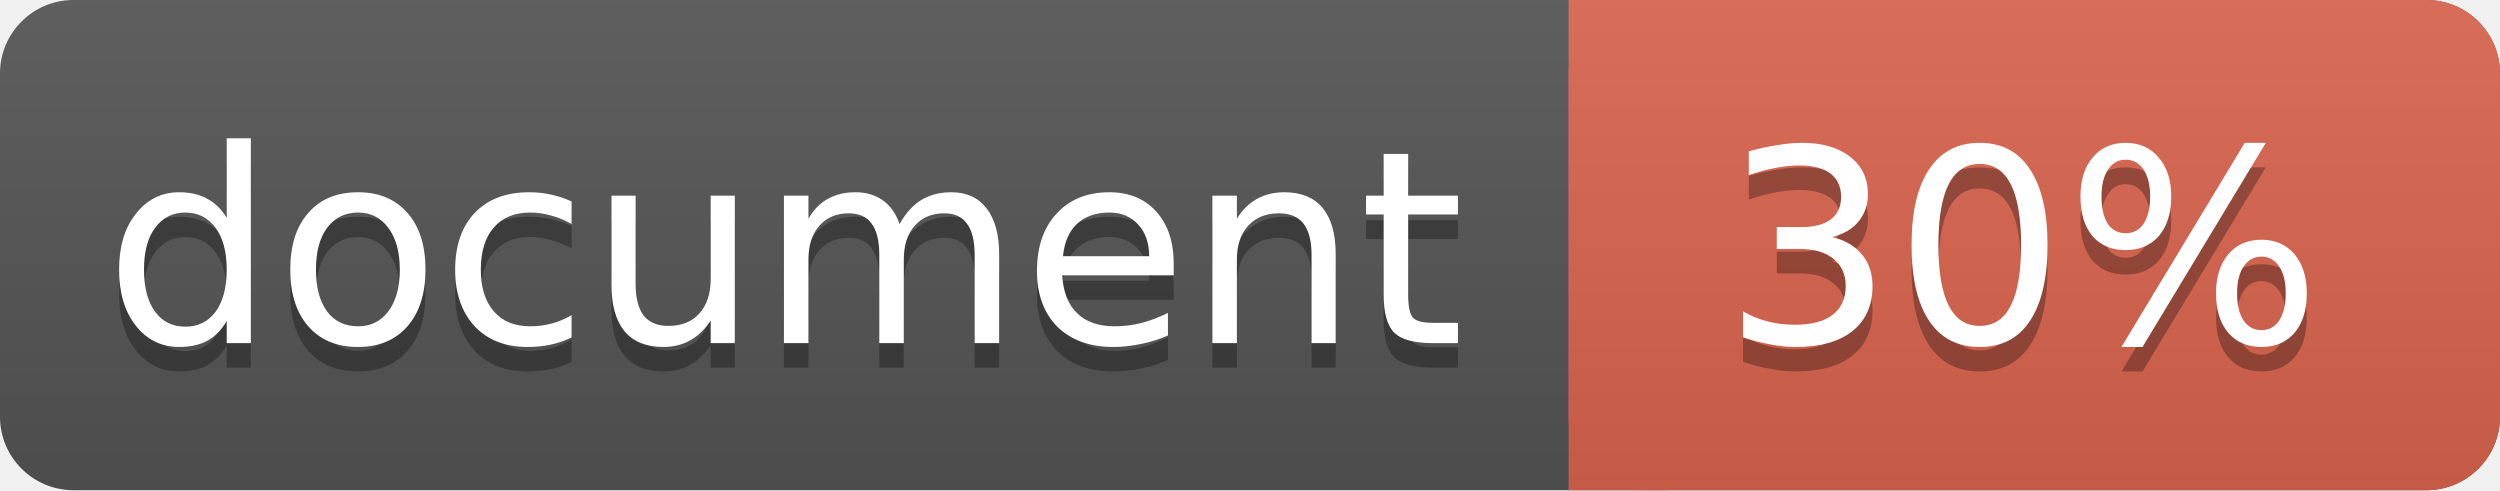
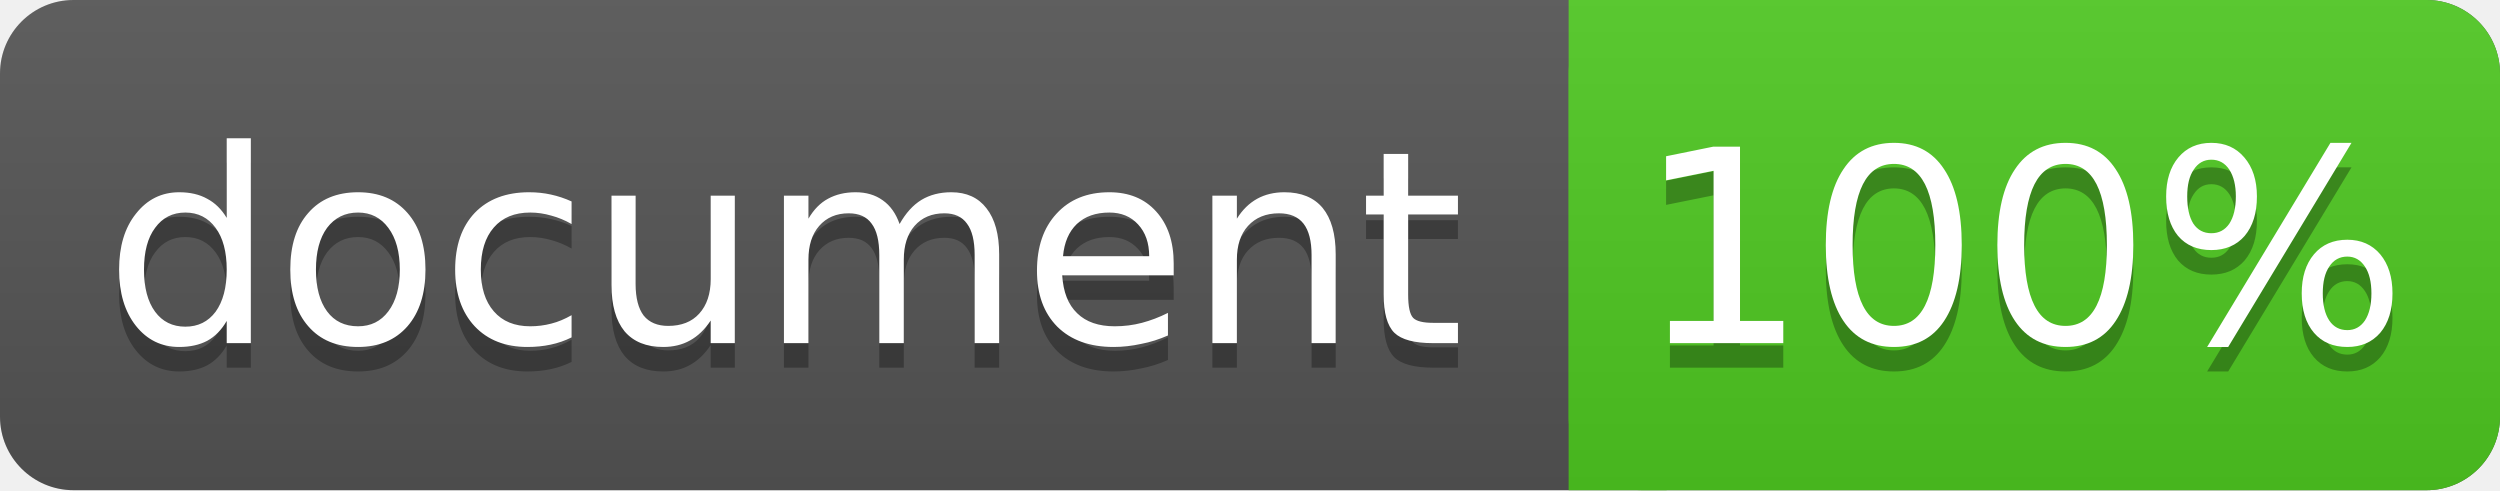
<svg xmlns="http://www.w3.org/2000/svg" width="102" height="20">
  <linearGradient id="a" x2="0" y2="100%">
    <stop offset="0" stop-color="#bbb" stop-opacity=".1" />
    <stop offset="1" stop-opacity=".1" />
  </linearGradient>
  <rect rx="3" width="102" height="20" fill="#555" />
-   <rect rx="3" x="64" width="38" height="20" fill="#db654f" />
-   <path fill="#db654f" d="M64 0h4v20h-4z" />
+   <rect rx="3" x="64" width="38" height="20" fill="#4fc921" />
+   <path fill="#4fc921" d="M64 0h4v20h-4z" />
  <rect rx="3" width="102" height="20" fill="url(#a)" />
  <g fill="#fff" text-anchor="middle" font-family="DejaVu Sans,Verdana,Geneva,sans-serif" font-size="11">
    <text x="32" y="15" fill="#010101" fill-opacity=".3">document</text>
    <text x="32" y="14">document</text>
-     <text x="82.5" y="15" fill="#010101" fill-opacity=".3">30%</text>
-     <text x="82.5" y="14">30%</text>
+     <text x="82.5" y="15" fill="#010101" fill-opacity=".3">100%</text>
+     <text x="82.5" y="14">100%</text>
  </g>
</svg>
